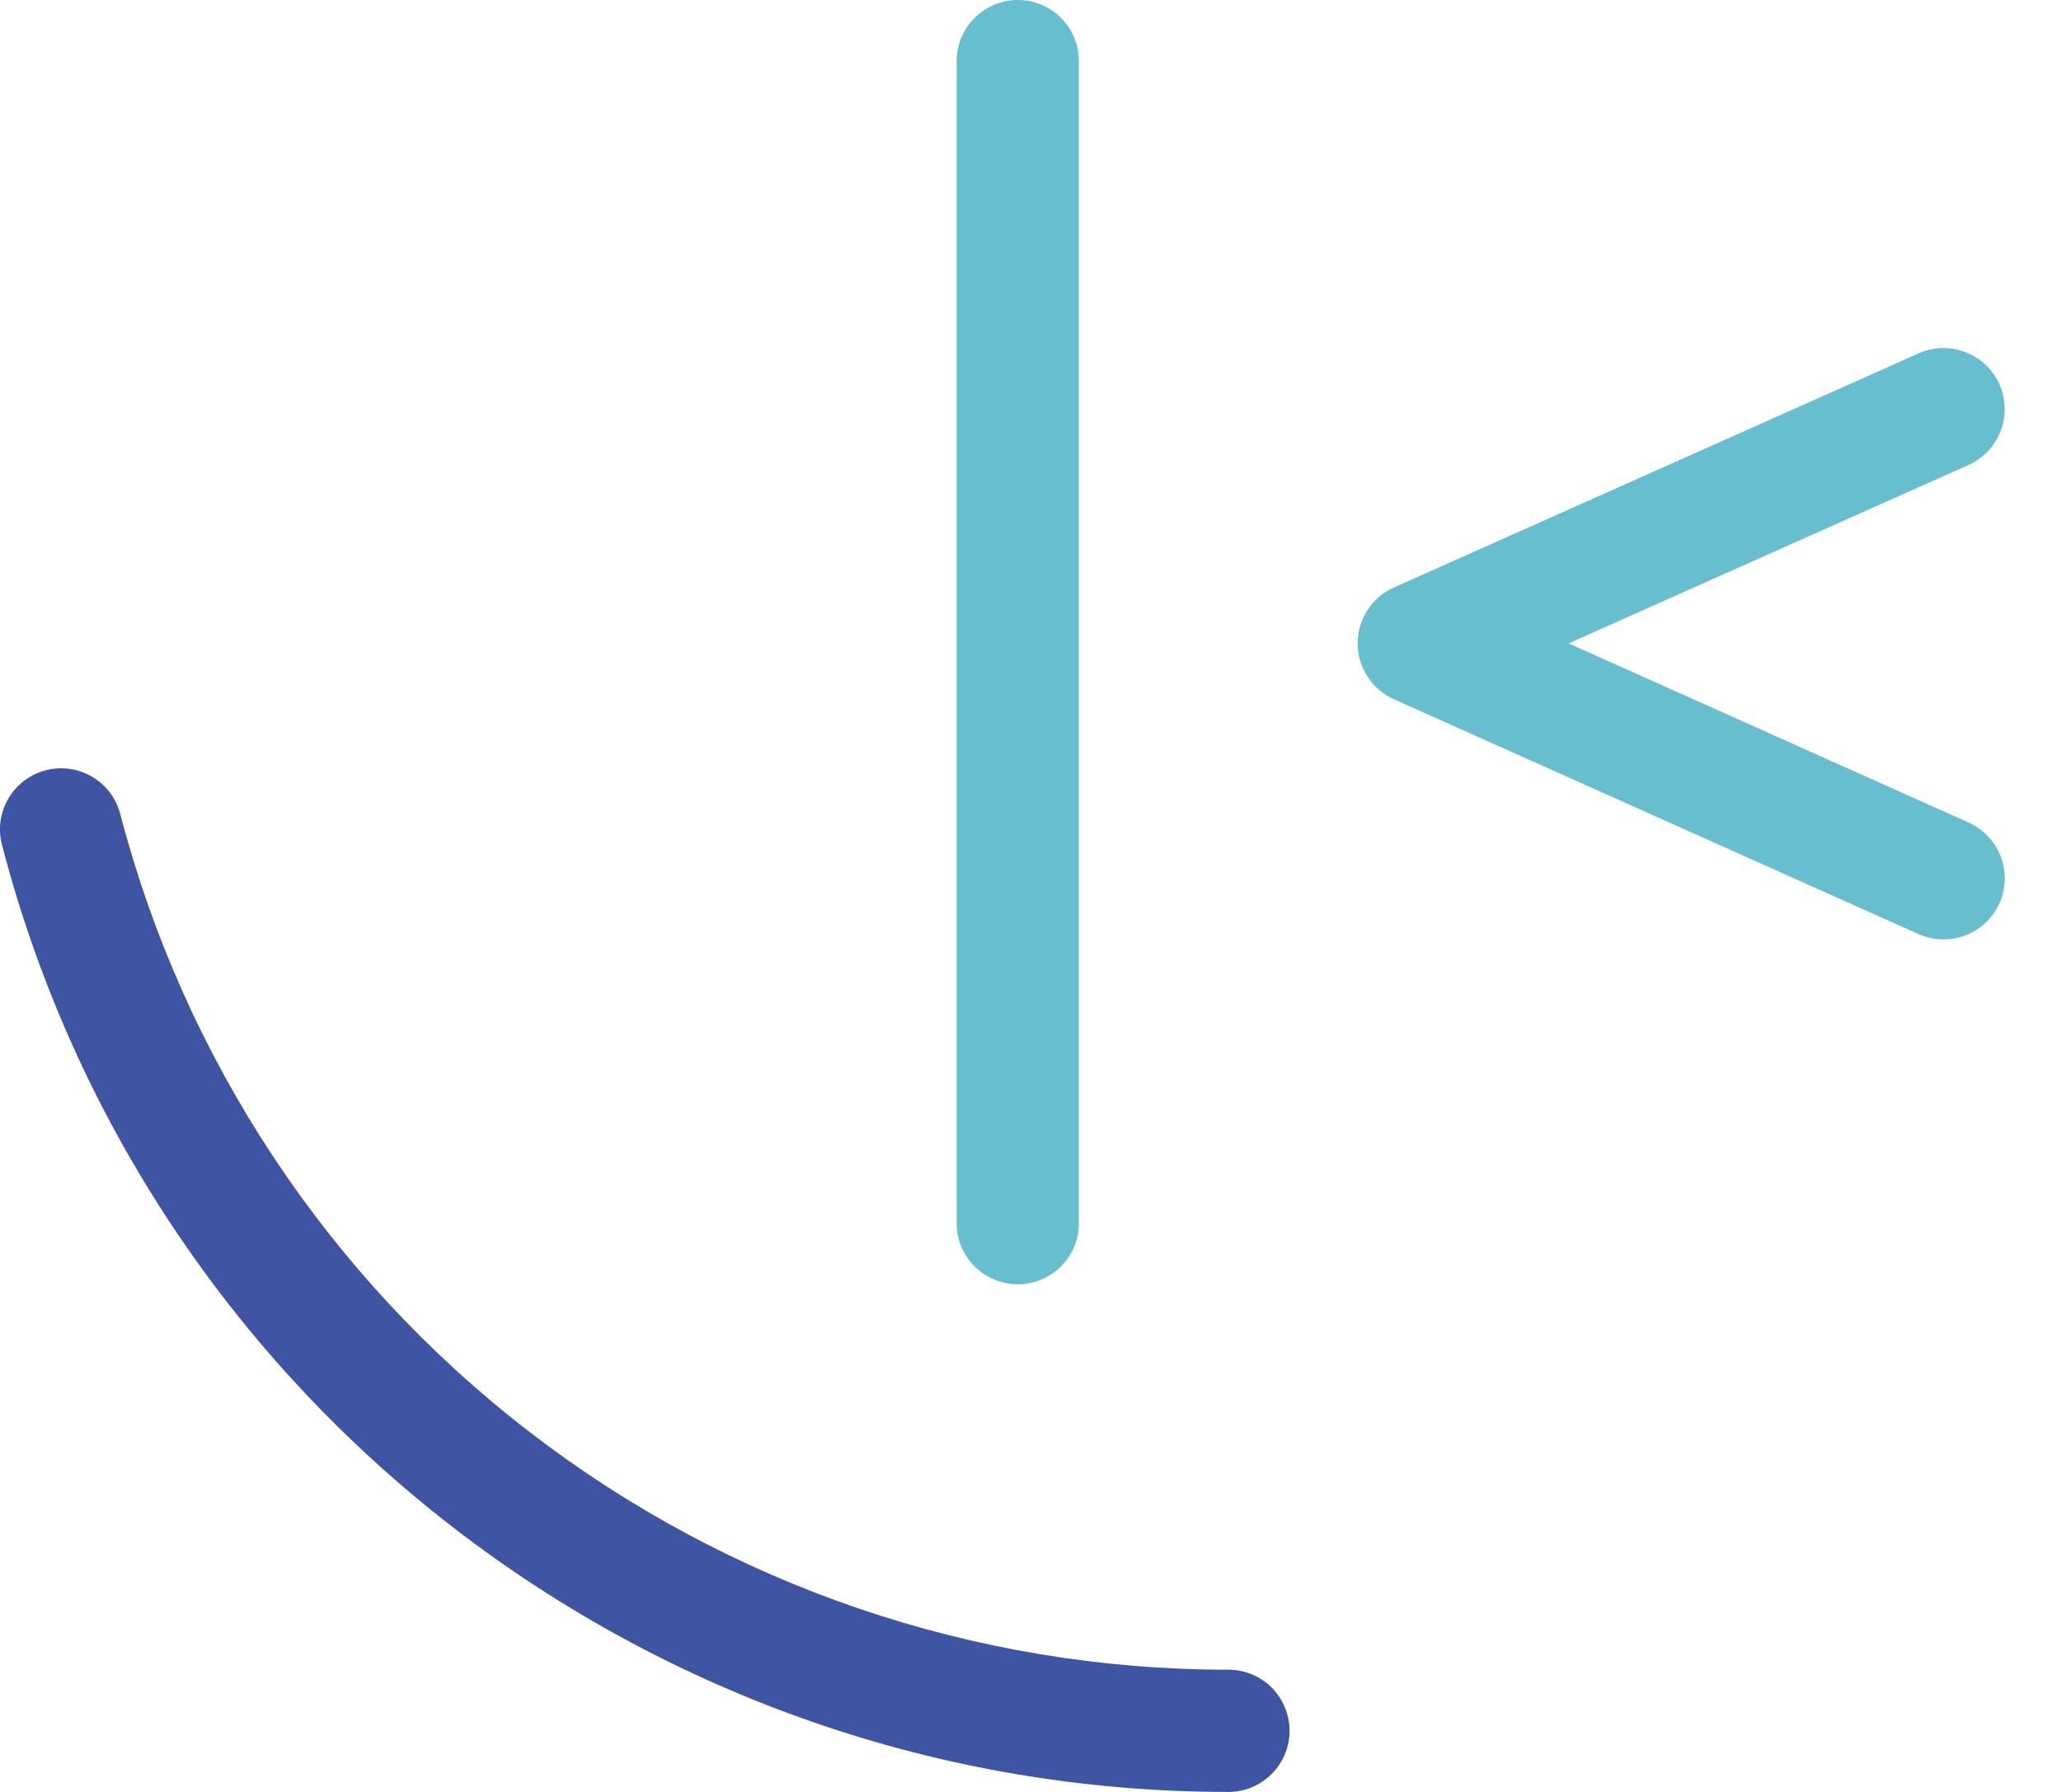
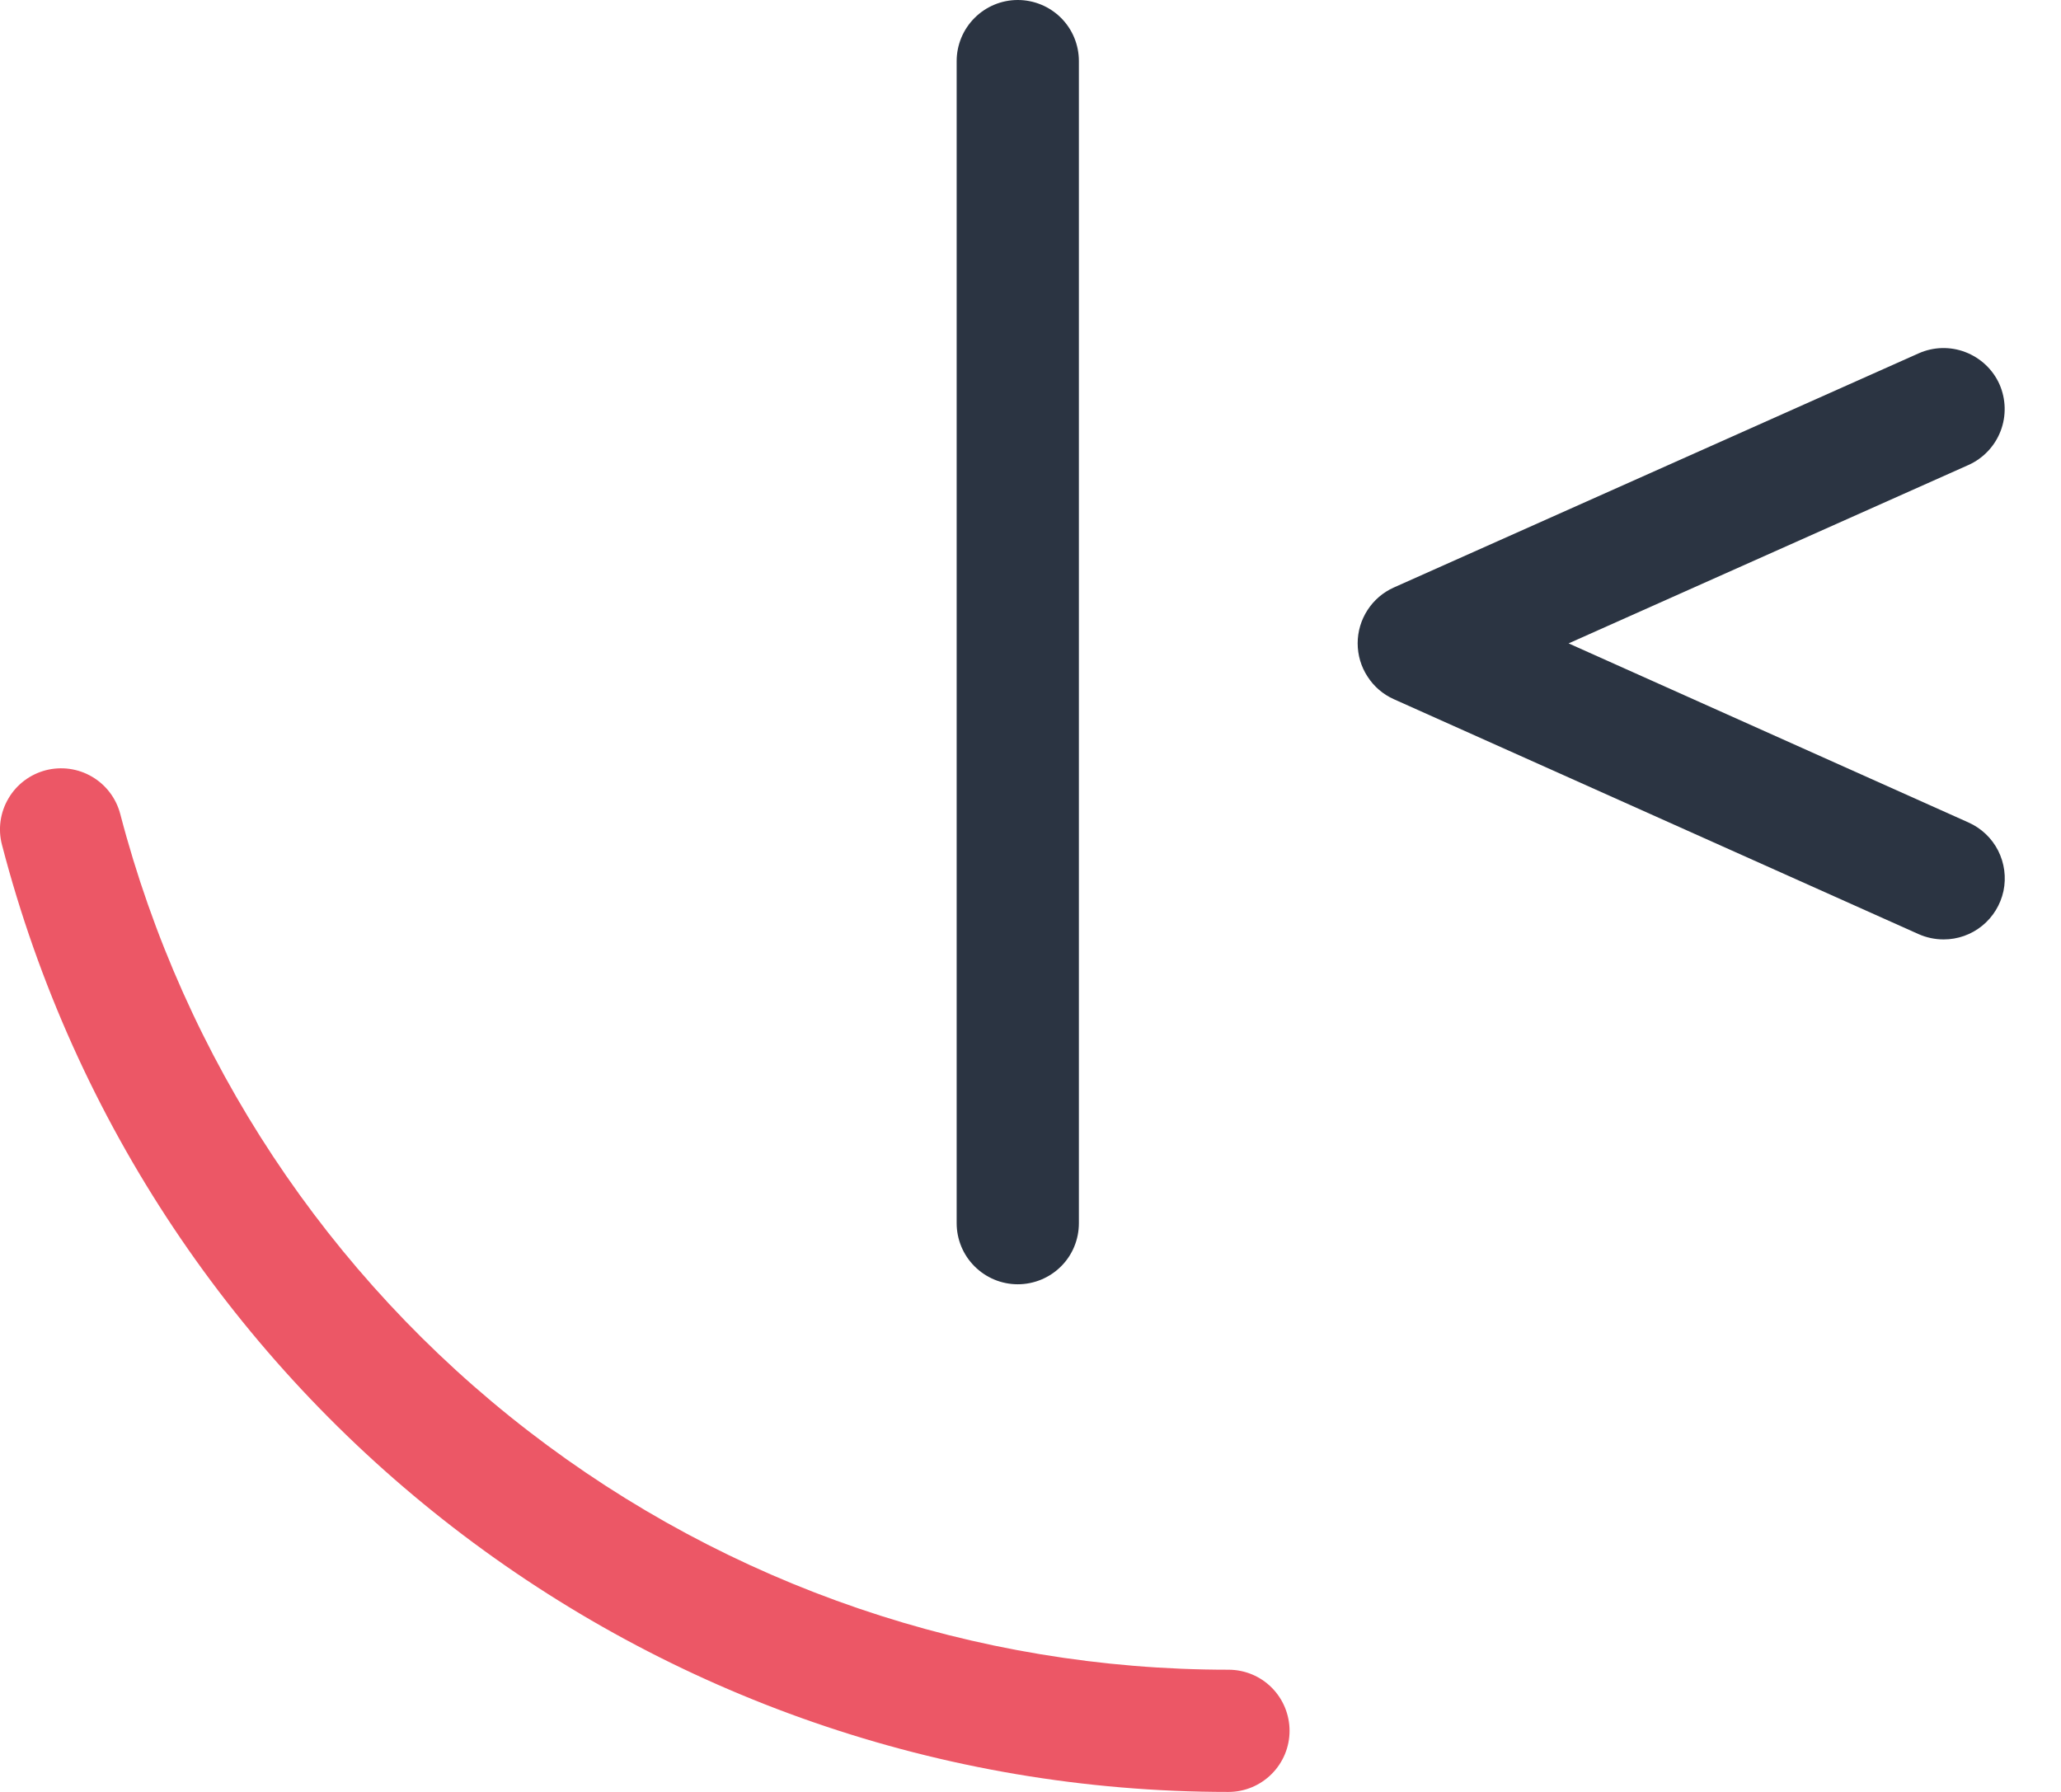
<svg xmlns="http://www.w3.org/2000/svg" width="23" height="20" viewBox="0 0 23 20" fill="none">
  <g id="Group 272">
-     <path id="Vector" d="M21.691 10.485C21.594 10.485 21.499 10.465 21.411 10.426L15.555 7.804C15.434 7.75 15.332 7.662 15.261 7.551C15.189 7.441 15.151 7.312 15.151 7.18C15.151 7.049 15.189 6.92 15.261 6.809C15.332 6.699 15.434 6.611 15.555 6.557L21.411 3.944C21.577 3.87 21.764 3.865 21.933 3.93C22.102 3.995 22.239 4.123 22.313 4.288C22.386 4.454 22.391 4.642 22.326 4.811C22.261 4.98 22.132 5.116 21.967 5.19L17.505 7.181L21.968 9.18C22.111 9.244 22.227 9.354 22.298 9.493C22.369 9.633 22.39 9.792 22.358 9.945C22.325 10.098 22.241 10.235 22.12 10.333C21.998 10.432 21.847 10.485 21.691 10.485V10.485Z" fill="#67BECE" />
-     <path id="Vector_2" d="M13.709 20C7.27 20 1.64 15.653 0.022 9.429C-0.024 9.254 0.002 9.068 0.094 8.912C0.185 8.756 0.335 8.643 0.51 8.597C0.685 8.552 0.871 8.577 1.027 8.669C1.183 8.76 1.296 8.91 1.342 9.085C2.056 11.821 3.657 14.243 5.895 15.971C8.133 17.7 10.881 18.637 13.709 18.636C13.89 18.636 14.063 18.707 14.191 18.835C14.319 18.963 14.391 19.137 14.391 19.318C14.391 19.499 14.319 19.672 14.191 19.8C14.063 19.928 13.89 20 13.709 20V20Z" fill="#3F54A3" />
-     <path id="Vector_3" d="M11.358 14.334C11.177 14.334 11.004 14.262 10.876 14.134C10.748 14.007 10.676 13.833 10.676 13.652V0.682C10.676 0.501 10.748 0.328 10.876 0.2C11.004 0.072 11.177 0 11.358 0C11.539 0 11.713 0.072 11.841 0.2C11.969 0.328 12.04 0.501 12.04 0.682V13.652C12.04 13.833 11.969 14.007 11.841 14.134C11.713 14.262 11.539 14.334 11.358 14.334Z" fill="#67BECE" />
+     <path id="Vector" d="M21.691 10.485C21.594 10.485 21.499 10.465 21.411 10.426L15.555 7.804C15.434 7.75 15.332 7.662 15.261 7.551C15.189 7.441 15.151 7.312 15.151 7.18C15.151 7.049 15.189 6.92 15.261 6.809C15.332 6.699 15.434 6.611 15.555 6.557L21.411 3.944C21.577 3.87 21.764 3.865 21.933 3.93C22.102 3.995 22.239 4.123 22.313 4.288C22.386 4.454 22.391 4.642 22.326 4.811C22.261 4.98 22.132 5.116 21.967 5.19L17.505 7.181L21.968 9.18C22.111 9.244 22.227 9.354 22.298 9.493C22.369 9.633 22.39 9.792 22.358 9.945C22.325 10.098 22.241 10.235 22.12 10.333C21.998 10.432 21.847 10.485 21.691 10.485V10.485Z" fill="#2B3442" />
+     <path id="Vector_2" d="M13.709 20C7.27 20 1.64 15.653 0.022 9.429C-0.024 9.254 0.002 9.068 0.094 8.912C0.185 8.756 0.335 8.643 0.51 8.597C0.685 8.552 0.871 8.577 1.027 8.669C1.183 8.76 1.296 8.91 1.342 9.085C2.056 11.821 3.657 14.243 5.895 15.971C8.133 17.7 10.881 18.637 13.709 18.636C13.89 18.636 14.063 18.707 14.191 18.835C14.319 18.963 14.391 19.137 14.391 19.318C14.391 19.499 14.319 19.672 14.191 19.8C14.063 19.928 13.89 20 13.709 20V20Z" fill="#EC5766" />
+     <path id="Vector_3" d="M11.358 14.334C11.177 14.334 11.004 14.262 10.876 14.134C10.748 14.007 10.676 13.833 10.676 13.652V0.682C10.676 0.501 10.748 0.328 10.876 0.2C11.004 0.072 11.177 0 11.358 0C11.539 0 11.713 0.072 11.841 0.2C11.969 0.328 12.04 0.501 12.04 0.682V13.652C12.04 13.833 11.969 14.007 11.841 14.134C11.713 14.262 11.539 14.334 11.358 14.334Z" fill="#2B3442" />
  </g>
</svg>
